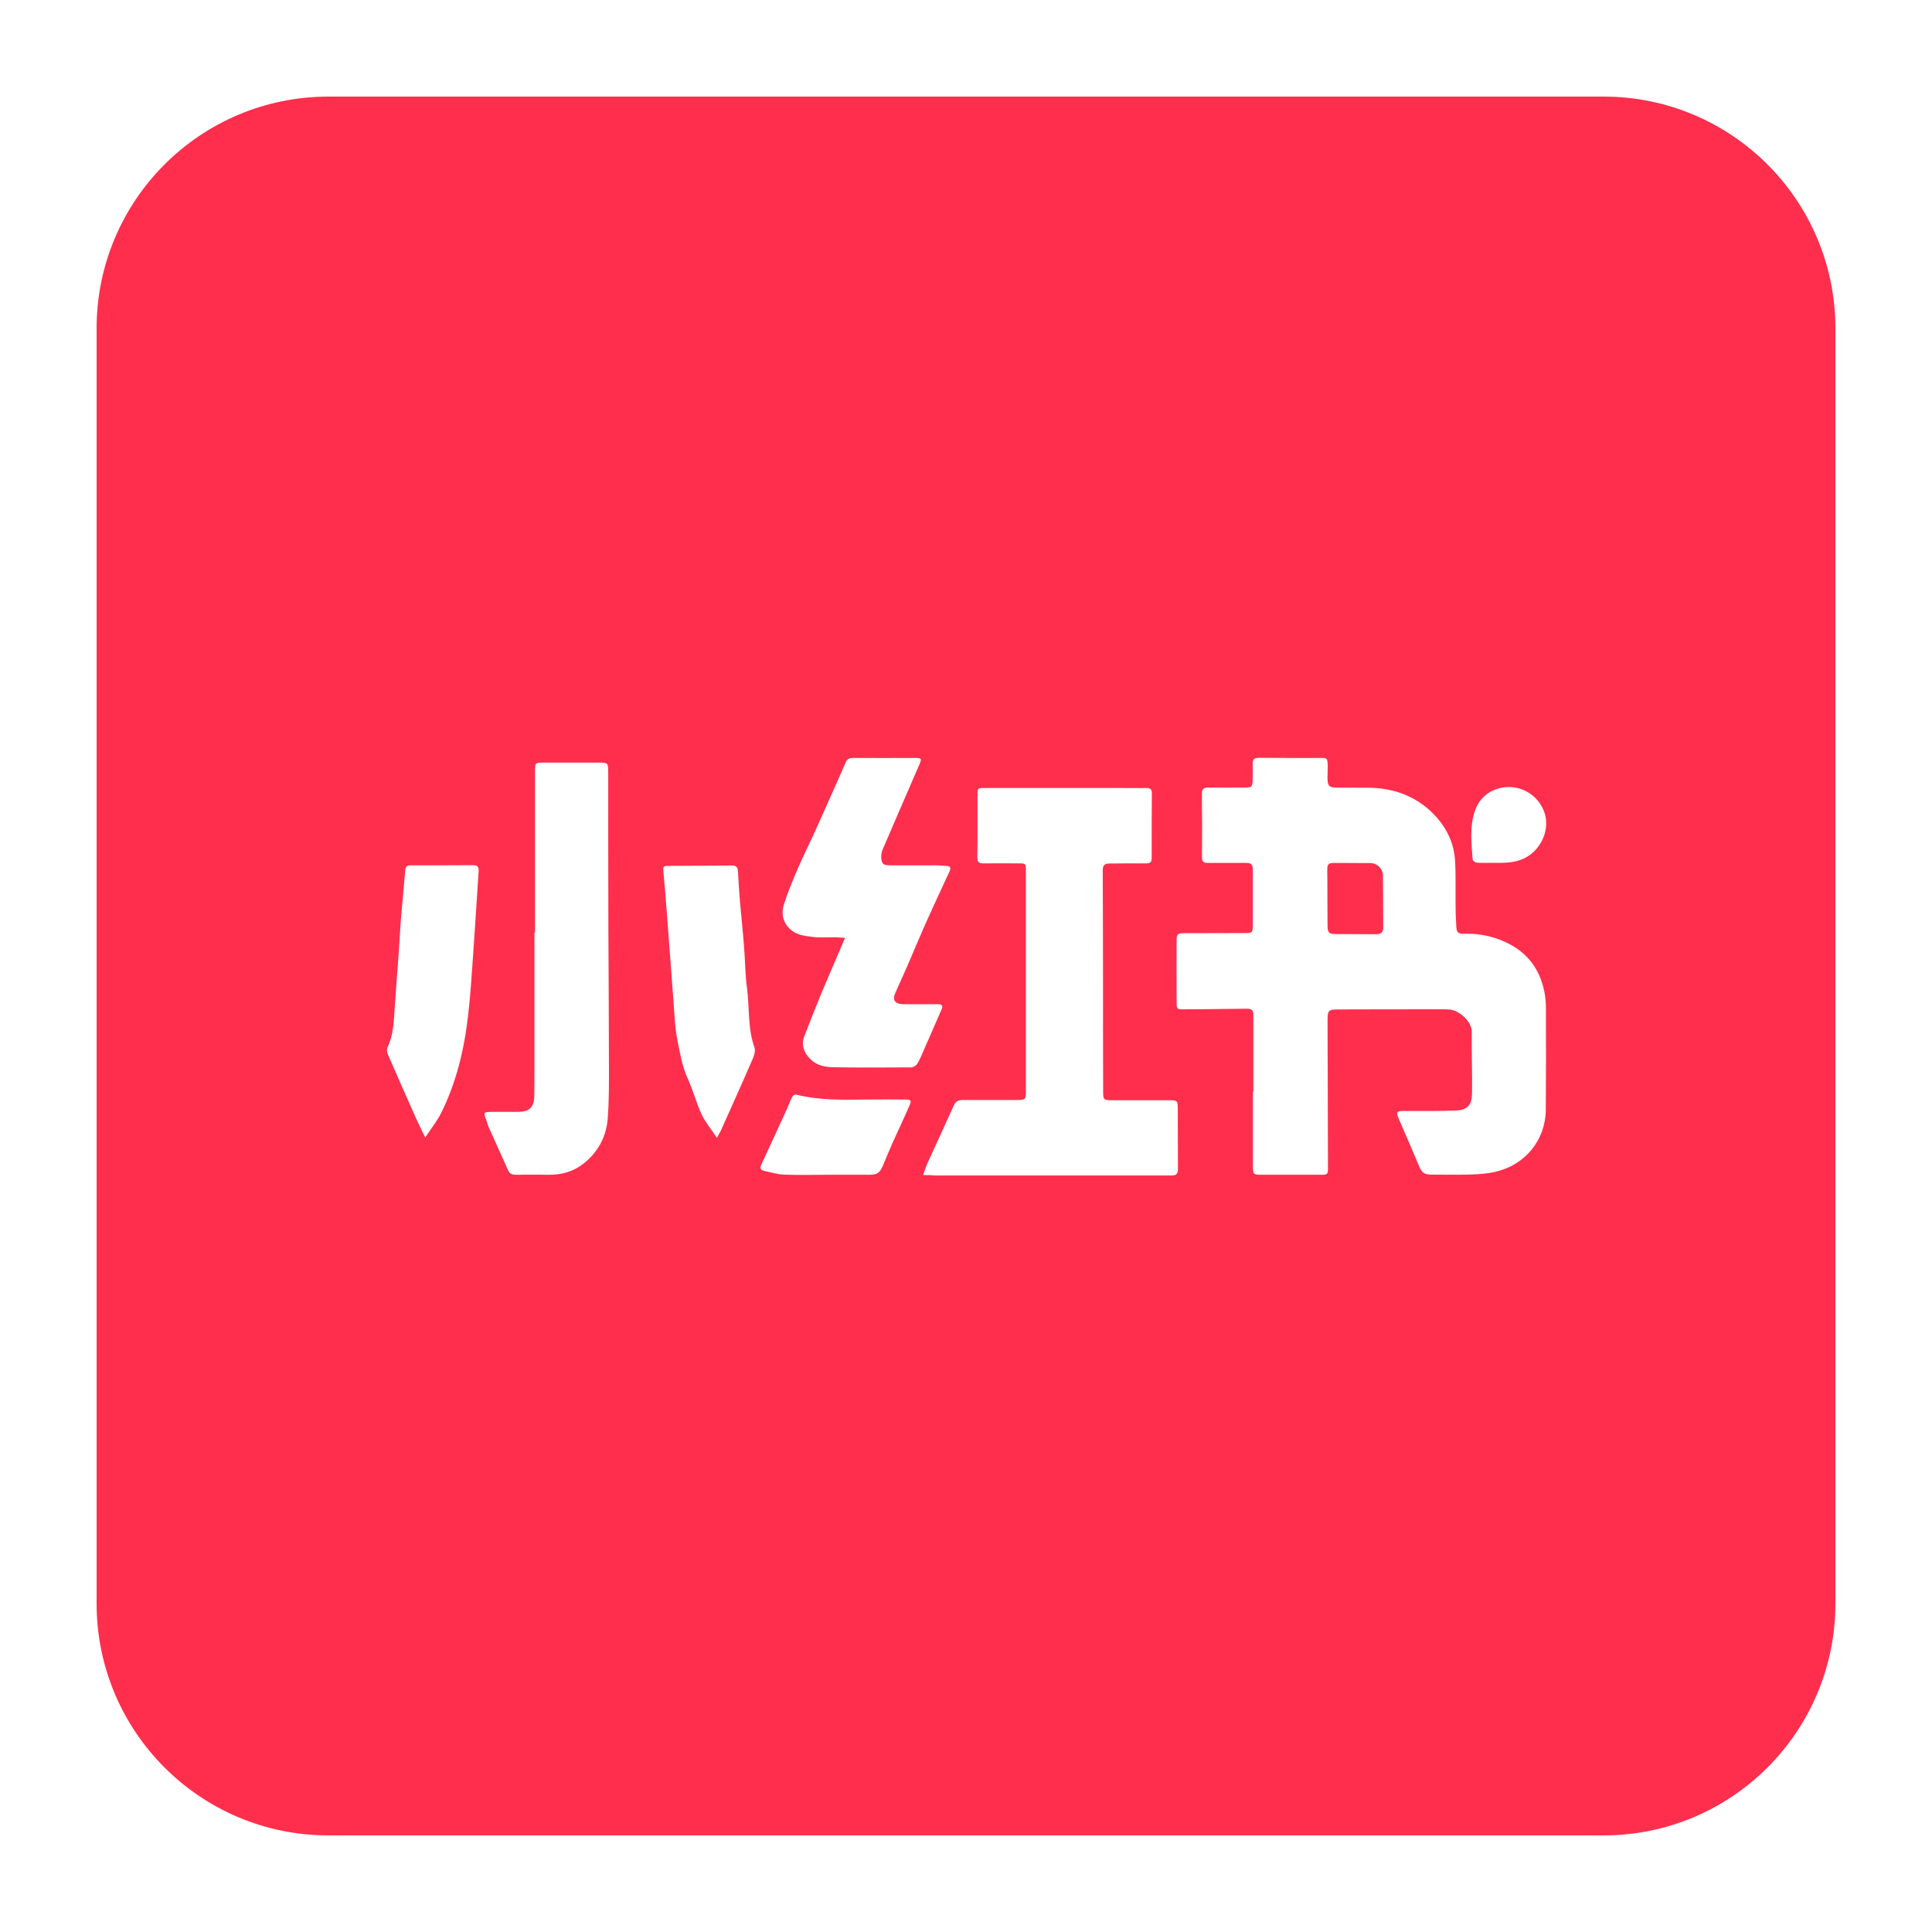
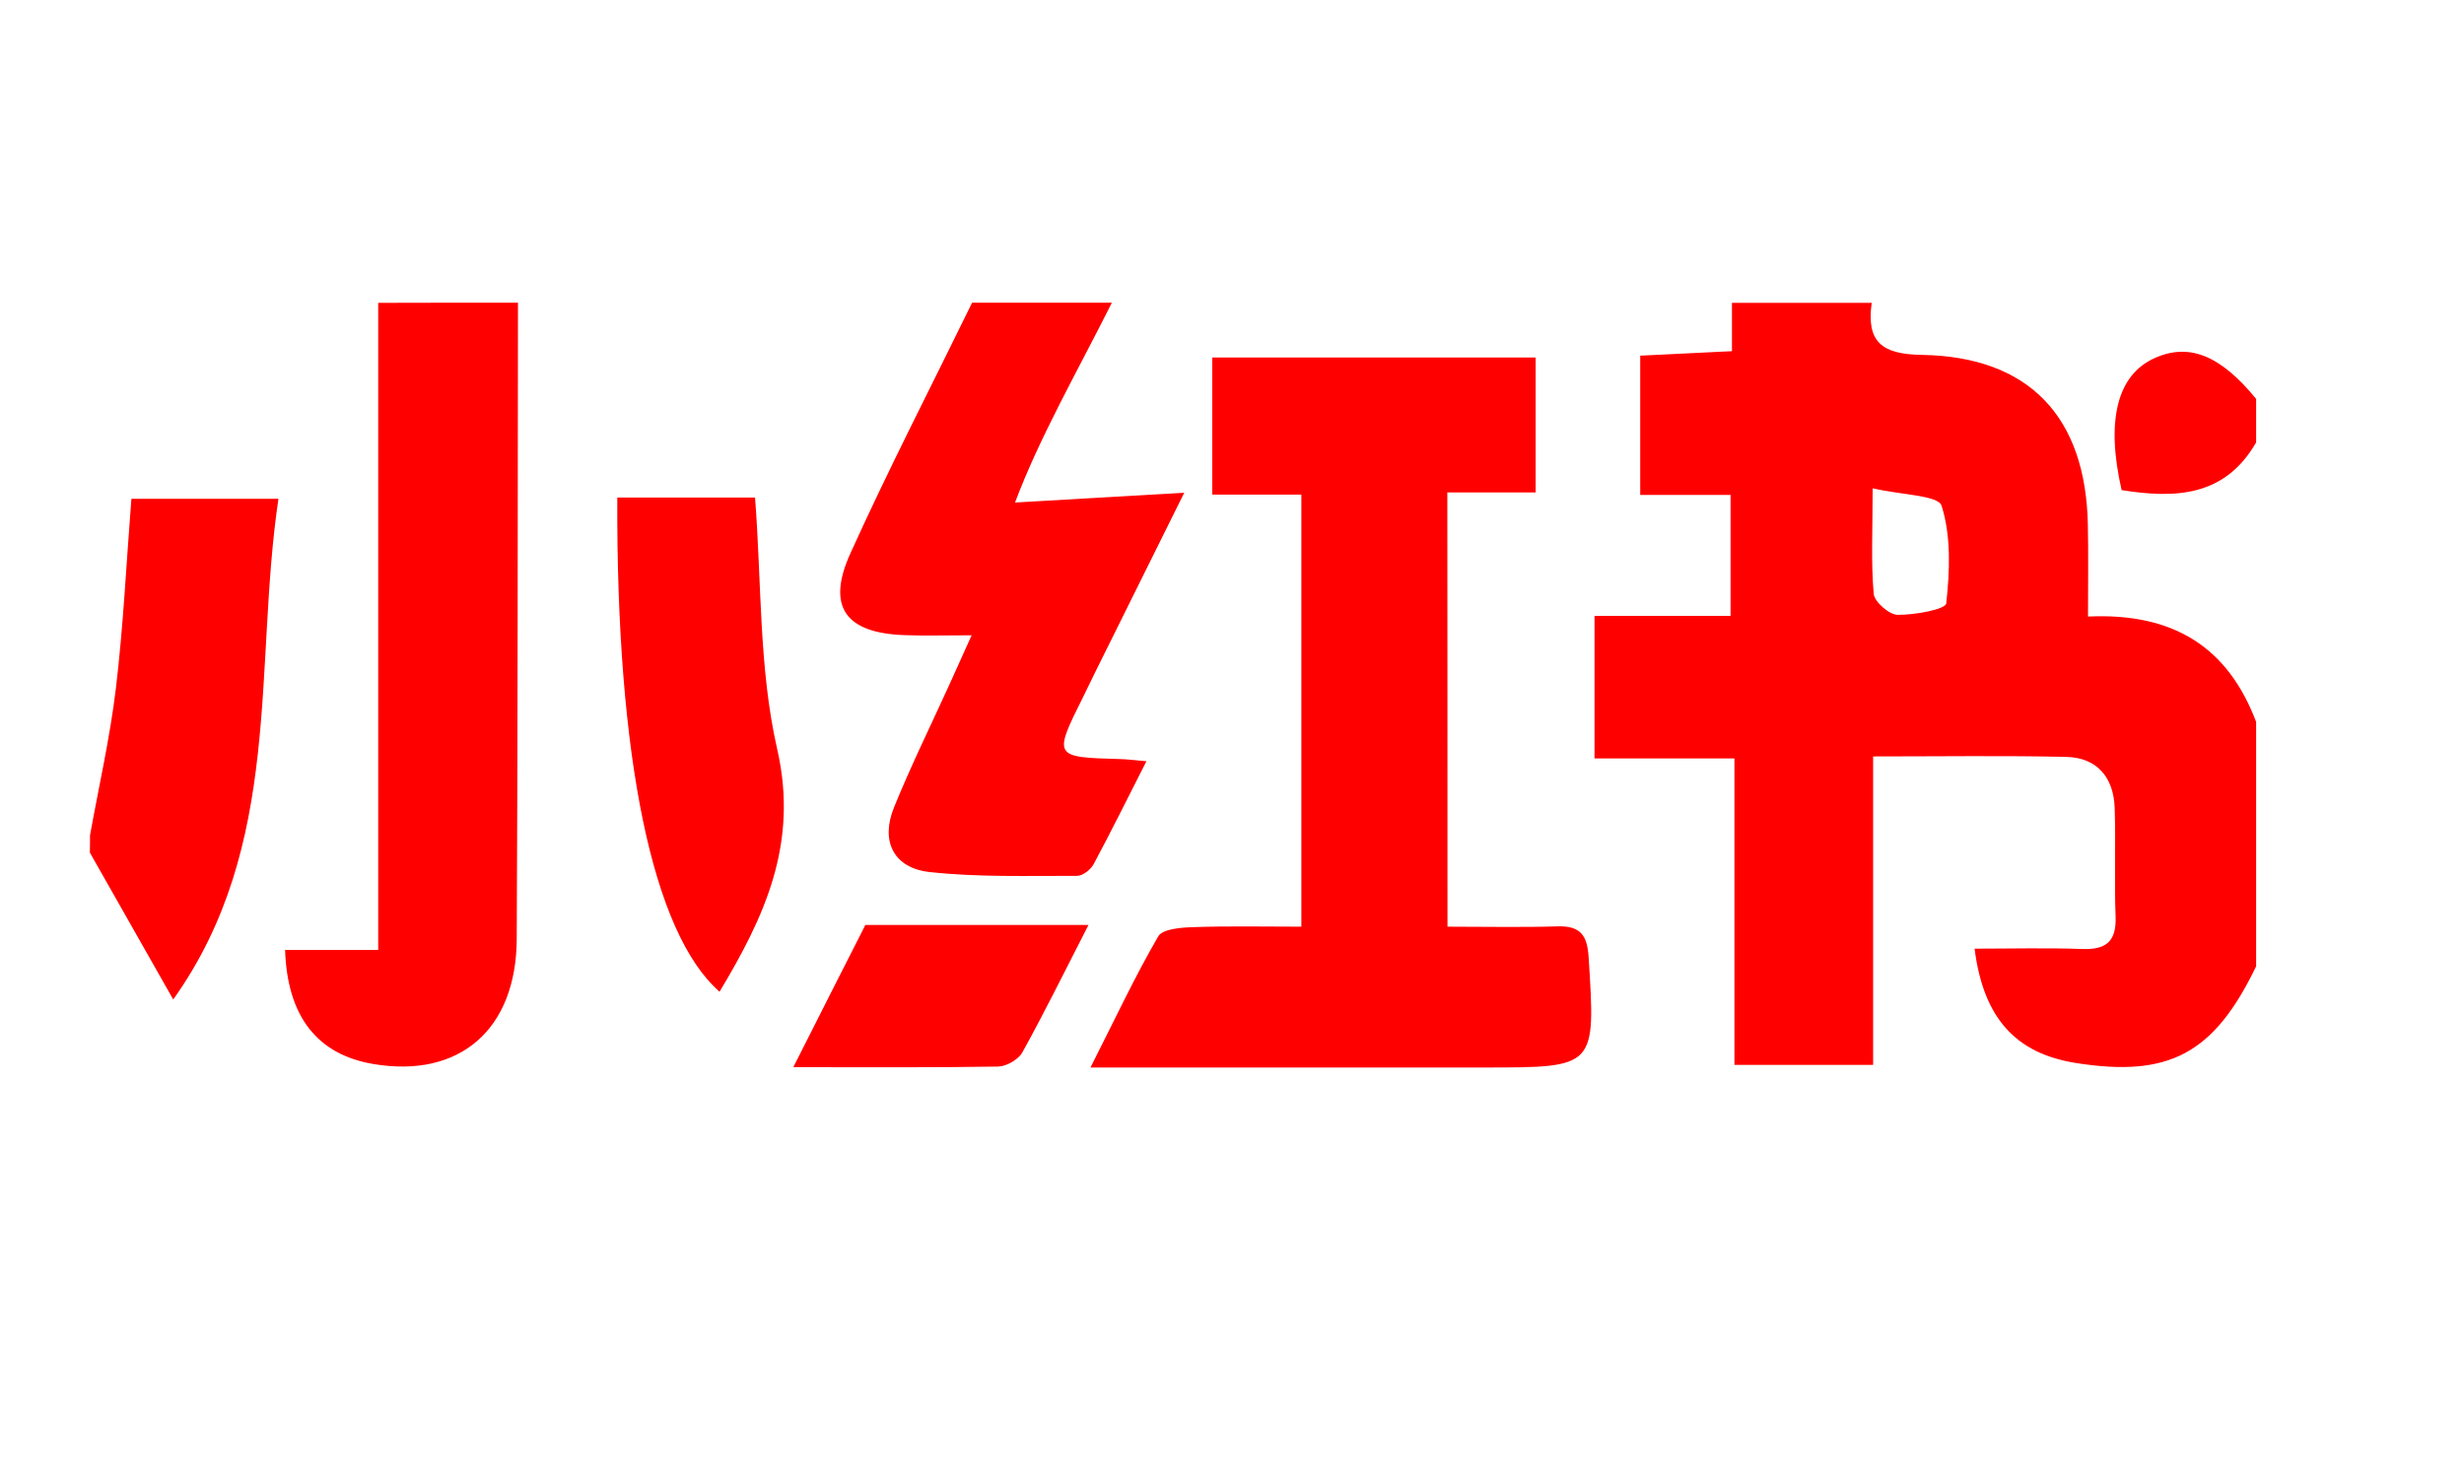
- <svg xmlns="http://www.w3.org/2000/svg" t="1784650445129" class="icon" viewBox="0 0 1024 1024" version="1.1" p-id="17370" width="200" height="200">
-   <path d="M726.518 457.452c-6.702-0.077-13.394 0-20.004-0.077-2.371 0-3.046 1.06-3.046 3.231 0.077 5.11 0.077 10.132 0.077 15.232v0.01c0.072 4.879 0 9.754 0.072 14.561 0 3.907 0.681 4.669 4.46 4.669 7.142 0.077 14.275 0 21.417 0.077 2.678 0 3.727-1.28 3.651-3.758-0.087-9.165-0.087-18.319-0.159-27.484a6.758 6.758 0 0 0-6.467-6.461z" fill="#FF2E4D" p-id="17371" />
-   <path d="M849.92 51.2h-675.84c-67.866 0-122.88 55.014-122.88 122.88v675.84c0 67.866 55.014 122.88 122.88 122.88h675.84c67.866 0 122.88-55.014 122.88-122.88V174.08c0-67.866-55.014-122.88-122.88-122.88zM250.788 505.733c-0.737 10.593-1.413 21.253-2.606 31.846-2.089 18.391-6.241 36.265-14.643 52.864-2.161 4.127-5.135 7.798-8.182 12.457-1.853-3.907-3.415-6.979-4.828-10.132a3203.594 3203.594 0 0 1-14.792-33.567c-0.527-1.203-0.896-2.924-0.369-3.978 3.195-6.83 3.415-14.121 3.855-21.407 0.604-9.16 1.352-18.243 2.017-27.397 0.517-7.004 0.809-13.978 1.398-20.961 0.676-8.105 1.495-16.215 2.161-24.248 0.148-1.966 1.044-2.56 2.826-2.56 11.085 0 22.077 0 33.162-0.072 2.371 0 3.046 0.983 2.898 3.231-0.968 14.633-1.864 29.281-2.898 43.924z m71.291 87.327c-0.737 9.462-5.135 17.495-12.57 23.501-5.432 4.352-11.745 6.159-18.662 6.083-5.873 0-11.668-0.077-17.541 0-2.002 0-3.272-0.604-4.091-2.555-3.415-7.654-6.907-15.324-10.322-22.973-0.527-1.132-0.676-2.335-1.132-3.456-1.633-4.127-1.562-4.285 2.975-4.362h13.906c5.949 0 8.479-2.468 8.55-8.566 0.072-4.572 0.072-9.149 0.072-13.737V494.234c0.148 0.159 0.22 0.159 0.297 0.159V408.637c0-4.285 0.148-4.434 4.388-4.434h29.215c5.135 0 5.207 0.148 5.207 5.407 0 27.187 0 54.364 0.077 81.48 0.077 23.875 0.297 47.759 0.297 71.629 0 10.143 0.148 20.265-0.666 30.341z m75.587-28.908c-4.987 11.561-10.199 22.973-15.319 34.458-0.456 1.137-1.193 2.258-2.381 4.424v0.01c-2.975-4.506-6.093-8.182-8.11-12.396-2.826-6.139-4.531-12.836-7.357-18.995-3.046-6.682-4.157-13.88-5.576-20.946-1.178-6.021-1.403-12.252-1.843-18.33-1.203-15.396-2.237-30.787-3.441-46.095a2449.956 2449.956 0 0 0-2.074-25.165c-0.148-1.5 0.23-2.176 1.94-2.176 11.525 0 22.973-0.148 34.499-0.22 2.15 0 3.046 0.968 3.118 2.995 0.297 4.654 0.517 9.313 0.886 13.972 0.297 3.835 0.737 7.654 1.044 11.412 0.517 5.407 1.044 10.813 1.413 16.143 0.517 6.907 0.517 13.819 1.485 20.639 1.341 10.445 0.297 21.105 3.932 31.329 0.891 2.401-0.968 6.088-2.217 8.94z m84.28 22.016c-2.898 6.682-6.021 13.215-8.991 19.825-1.644 3.748-3.195 7.496-4.767 11.254-1.853 4.511-3.118 5.407-7.875 5.407h-22.298c-7.521 0-15.027 0.236-22.533-0.077-3.564-0.143-7.066-1.275-10.629-2.028-1.792-0.369-2.161-1.423-1.413-3.144a3709.716 3709.716 0 0 0 13.45-29.215c1.044-2.248 1.853-4.654 3.046-6.907 0.297-0.614 1.413-1.28 2.002-1.132 12.421 3.154 25.134 2.775 37.765 2.632a874.65 874.65 0 0 1 20.076 0c3.195 0.005 3.502 0.456 2.166 3.384z m3.84-21.868a4.485 4.485 0 0 1-2.749 1.434c-13.896 0.077-27.878 0.148-41.774-0.077-4.239-0.087-8.55-1.055-11.745-4.285-3.354-3.379-4.987-7.363-3.282-11.94a897.526 897.526 0 0 1 9.585-24.105c3.881-9.155 7.813-18.319 12.052-28.237-2.309-0.148-3.712-0.297-5.048-0.297-4.091-0.072-8.182 0.297-12.273-0.23-4.46-0.517-8.991-1.044-12.483-4.792-3.425-3.686-3.948-8.044-2.606-12.324 2.15-6.83 4.977-13.44 7.803-20.05 2.678-6.154 5.724-12.16 8.479-18.243 2.975-6.538 5.868-13.071 8.771-19.61a1361.992 1361.992 0 0 0 7.654-17.336c0.737-1.807 1.869-2.478 3.871-2.478 10.936 0.072 21.929 0 32.865 0 3.635 0 3.712 0.369 2.299 3.686-6.313 14.633-12.718 29.204-18.959 43.848a11.52 11.52 0 0 0-1.193 4.879c0.22 3.907 1.044 4.506 5.064 4.506 8.172 0.077 16.353 0 24.448 0 1.649 0 3.354 0.22 4.987 0.297 2.309 0.077 2.606 1.06 1.633 3.072a2455.214 2455.214 0 0 0-13.389 29.215c-3.036 6.917-5.934 13.896-8.909 20.813a1530.163 1530.163 0 0 1-6.17 13.809c-1.94 4.204-0.604 6.313 4.152 6.39 6.021 0 12.042 0.077 18.058 0 2.089 0 3.133 0.604 2.089 2.852-3.635 8.253-7.214 16.584-10.849 24.852-0.671 1.5-1.408 3.072-2.381 4.352z m134.815 58.737h-125.338c-1.72-0.22-3.487-0.22-5.944-0.22v-0.015c0.881-2.616 1.413-4.419 2.15-6.067 4.695-10.296 9.446-20.506 14.054-30.792 1.044-2.335 2.529-2.924 4.756-2.924h28.698c4.547 0 4.756-0.23 4.756-4.741V461.66c0-3.978-0.077-4.055-4.081-4.055-6.103 0-12.268-0.077-18.365 0-2.309 0-3.272-0.517-3.272-3.149 0.148-10.972 0.077-21.929 0.077-32.886 0-3.907 0.077-3.907 3.86-3.907h73.001c4.239 0 8.55 0.077 12.79 0 2.017 0 2.826 0.824 2.749 2.852-0.077 11.412-0.077 22.825-0.077 34.314 0 2.028-0.737 2.775-2.826 2.775-6.605-0.077-13.143 0.072-19.779 0.072-2.294 0-3.338 1.06-3.338 3.466 0.077 18.391 0.143 36.71 0.143 55.112 0 20.874 0 41.748 0.077 62.694 0 3.758 0.369 4.214 4.178 4.214h31.437c3.415 0 3.871 0.369 3.937 3.82 0.087 10.972 0 21.929 0.087 32.891-0.01 2.867-1.572 3.164-3.732 3.164z m198.697-34.929c-0.148 16.374-11.008 29.215-26.388 32.891-4.316 1.055-8.786 1.352-13.245 1.51-6.83 0.22-13.747 0.072-20.588 0.072-4.239 0-5.422-0.835-6.989-4.664-3.338-7.951-6.83-15.908-10.26-23.875l-0.66-1.572c-1.193-3.072-0.814-3.615 2.452-3.615 9.436-0.072 18.954 0.159 28.39-0.292 5.652-0.297 8.033-2.857 8.187-8.643 0.22-11.044-0.297-22.077-0.148-33.111 0.077-5.489-6.84-11.423-11.745-11.72a32.845 32.845 0 0 0-2.749-0.143c-18.734 0-37.545 0-56.269 0.072-5.279 0-5.652 0.532-5.652 5.862l0.21 77.558c0 4.142-0.077 4.214-4.239 4.214h-31.222c-4.014 0-4.301-0.307-4.301-4.285v-39.941c0.061 0.143 0.133 0.143 0.21 0.143v-40.996c0-2.78-1.853-2.939-3.784-2.939-10.194 0.087-20.444 0.312-30.623 0.312-6.922 0-6.18 0.819-6.257-6.39-0.077-9.902 0-19.901 0-29.804 0-3.599 0.369-4.055 3.948-4.132 10.701-0.072 21.335 0 32.041-0.072 4.091 0 4.311-0.159 4.383-4.214 0.077-9.902-0.077-19.814 0-29.732 0-2.483-1.044-3.231-3.415-3.231-6.845 0.077-13.763-0.072-20.603 0-2.15 0-2.898-0.748-2.898-2.924 0.092-11.269 0.092-22.461-0.061-33.725 0-2.703 1.034-3.292 3.415-3.292 6.313 0.077 12.646 0 18.959 0 4.234 0 4.46-0.307 4.531-4.741 0-2.616 0.148-5.243 0-7.875-0.072-2.483 1.044-3.159 3.343-3.159 9.078 0.077 18.222 0.077 27.284 0.077h4.977c3.948 0 4.019 0 4.173 4.055 0.067 2.406-0.154 4.879-0.087 7.286 0.077 3.379 0.973 4.275 4.316 4.362 5.652 0.077 11.305 0.077 17.024 0.077 14.643 0.072 27.366 5.1 37.018 16.292 5.356 6.226 8.699 13.819 9.216 22.149 0.527 8.479 0.159 17.039 0.307 25.528 0 3.159 0.22 6.39 0.369 9.533 0.143 3.159 0.896 3.978 4.091 3.907a48.568 48.568 0 0 1 19.031 3.159c13.01 5.038 21.033 14.188 23.639 28.012a44.442 44.442 0 0 1 0.737 8.33c0.082 17.889 0.067 35.784-0.067 53.683zM810.143 453.632c-5.944 3.907-12.186 3.758-19.405 3.686-2.237 0-5.202 0.072-8.1-0.077-0.742-0.072-2.007-0.983-2.089-1.587-0.666-8.847-1.772-17.792 1.352-26.353 2.755-7.578 9.585-12.017 17.618-12.16a19.999 19.999 0 0 1 19.323 14.336c2.309 8.269-1.556 17.423-8.699 22.154z" fill="#FF2E4D" p-id="17372" />
+ <svg xmlns="http://www.w3.org/2000/svg" t="1785068932720" class="icon" viewBox="0 0 1700 1024" version="1.1" p-id="3096" width="332.031" height="200">
+   <path d="M1556.584 666.846c-29.077 60.292-60.079 76.862-124.326 66.706-41.264-6.52-63.82-30.68-69.914-78.893 24.908 0 49.496-0.64 73.976 0.214 16.463 0.642 23.946-4.917 23.304-22.235-0.962-25.015 0.214-50.244-0.641-75.259-0.748-20.952-12.187-34.635-33.567-35.063-42.974-0.962-85.948-0.32-133.092-0.32v212.84h-95.676V523.384h-96.532v-98.349h93.86v-83.49h-62.324v-96.104c20.525-0.962 40.195-2.03 63.285-3.1V208.99h96.425c-3.741 26.832 6.735 35.491 34.636 35.919 74.083 1.176 113.101 42.867 114.491 117.27 0.428 20.418 0.107 40.836 0.107 63.286 59.865-2.78 96.745 21.914 115.988 72.692v168.69z m-264.58-329.896c0 29.397-1.176 51.312 0.748 72.906 0.534 5.559 10.797 14.432 16.57 14.432 11.652 0.107 33.032-3.742 33.46-7.911 2.458-22.342 3.42-46.395-3.207-67.348-2.245-7.269-27.474-7.376-47.571-12.08zM357.368 208.882c-0.214 146.348-0.107 292.802-0.856 439.15-0.32 62.644-39.553 96.104-98.67 86.269-38.697-6.414-59.65-32.605-61.147-78.786h64.248V208.989c32.177-0.107 64.354-0.107 96.425-0.107z m409.751 0c-23.625 47.143-50.03 93.11-66.813 137.902 39.34-2.245 74.617-4.276 116.736-6.734-22.235 44.898-42.012 84.665-61.789 124.54-2.672 5.344-5.238 10.903-7.91 16.248-20.74 41.585-20.632 41.692 25.335 42.975 4.81 0.106 9.514 0.748 18.28 1.496-12.935 25.336-24.266 48.426-36.453 71.09-2.031 3.74-7.483 8.017-11.331 8.017-33.995-0.107-68.31 1.069-102.091-2.673-24.48-2.779-33.78-21.273-24.267-44.577 11.653-28.757 25.443-56.658 38.271-84.88 4.383-9.728 8.766-19.456 15.287-33.887-18.922 0-32.605 0.427-46.288-0.107-40.623-1.39-54.092-19.456-37.416-56.337 26.405-58.368 55.91-115.453 84.025-173.073h96.424zM62.107 576.408c6.093-33.78 13.79-67.455 17.852-101.45 5.132-42.76 7.163-85.84 10.69-130.74H192.1c-17.211 115.988 3.42 238.818-72.586 345.505C99.202 654.018 80.6 621.199 62 588.381c0.107-3.849 0.107-7.91 0.107-11.973z m1494.477-271.101c-21.701 37.736-56.016 38.698-92.79 32.925-11.011-47.891-3.1-79.32 22.449-90.972 23.839-10.904 45.647-2.245 70.34 28.008v30.039z" fill="#FF0000" p-id="3097" />
+   <path d="M998.667 639.48c26.405 0 51.206 0.534 76.007-0.214 15.607-0.428 20.418 5.986 21.38 21.273 4.81 76.114 5.238 76.114-71.73 76.114H752.366c16.89-33.354 30.574-62.644 46.716-90.439 2.993-5.238 16.035-6.2 24.48-6.414 23.946-0.855 47.999-0.32 74.296-0.32V341.332h-61.468v-94.607h223.103v93.11H998.56c0.107 100.595 0.107 198.195 0.107 299.645zM425.891 343.364h95.035c4.597 58.688 2.566 117.805 15.287 173.607 14.966 65.316-8.873 115.88-39.767 167.407-46.181-40.409-71.303-161.42-70.555-341.014z m171.149 294.94h153.937c-17.21 33.673-30.787 61.147-45.646 87.98-2.78 4.917-10.904 9.62-16.677 9.727-44.898 0.748-89.797 0.428-141.323 0.428 19.563-38.805 35.598-70.341 49.709-98.135z" fill="#FF0000" p-id="3098" />
</svg>
